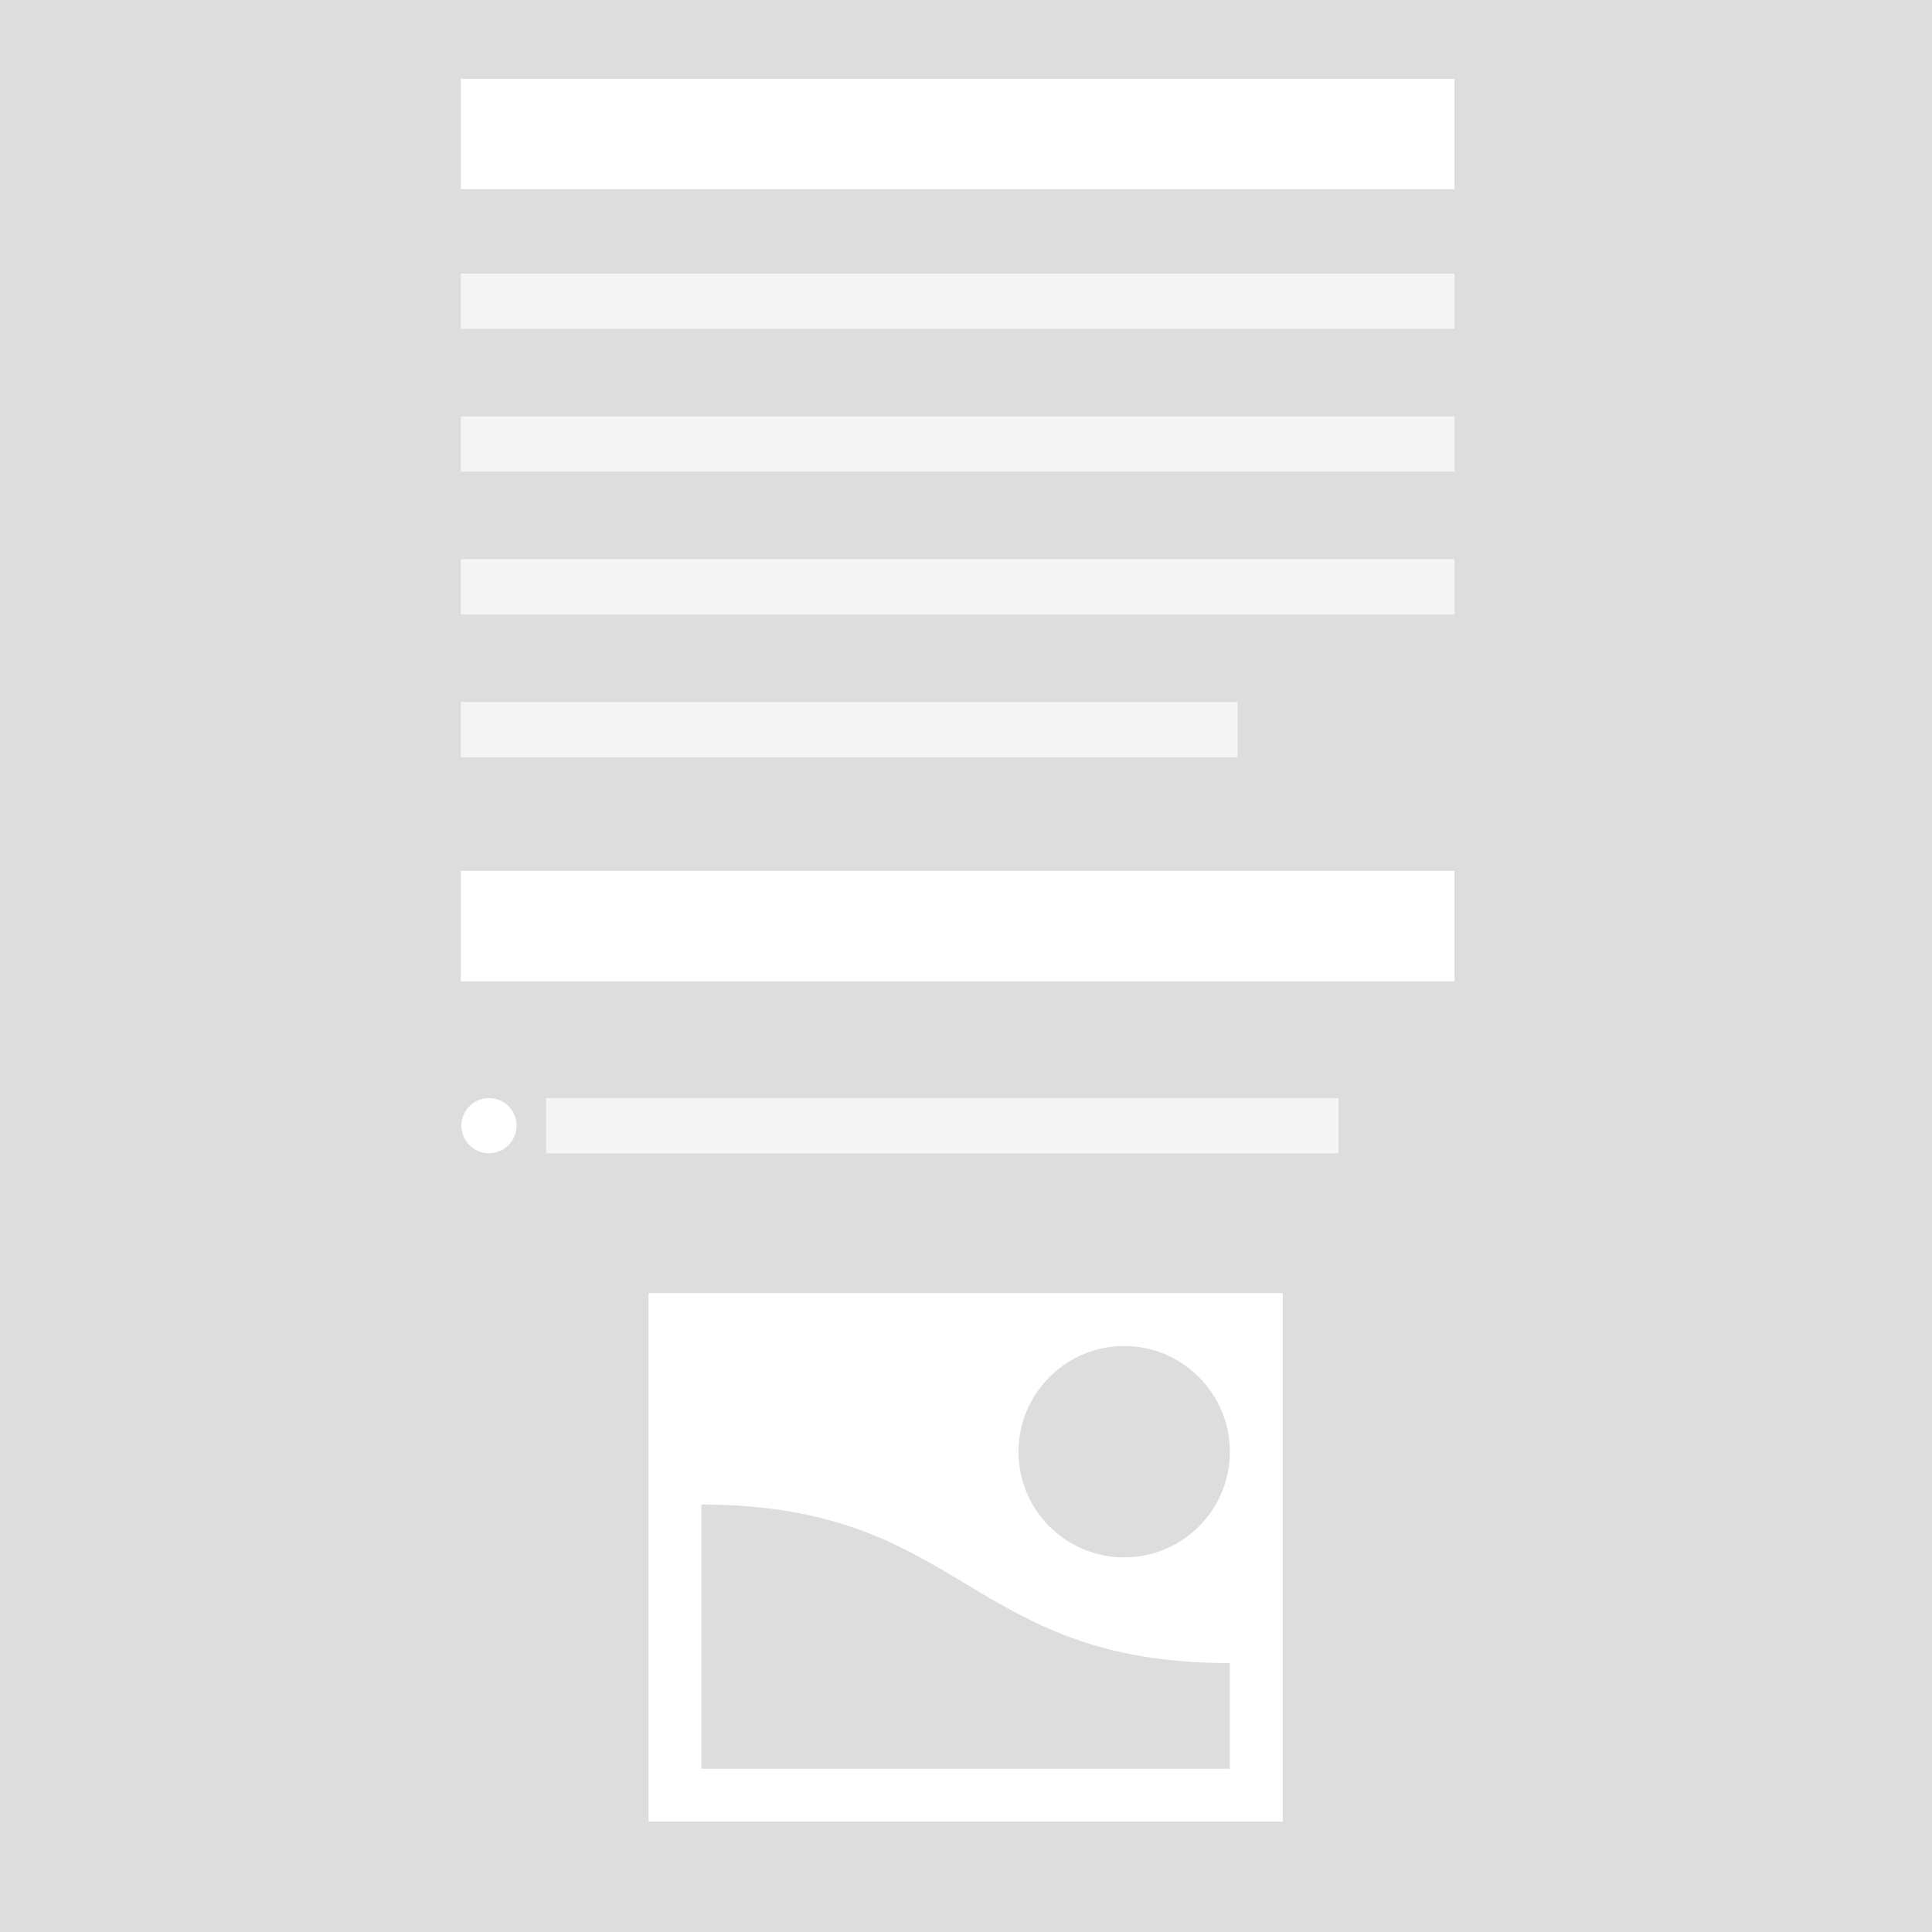
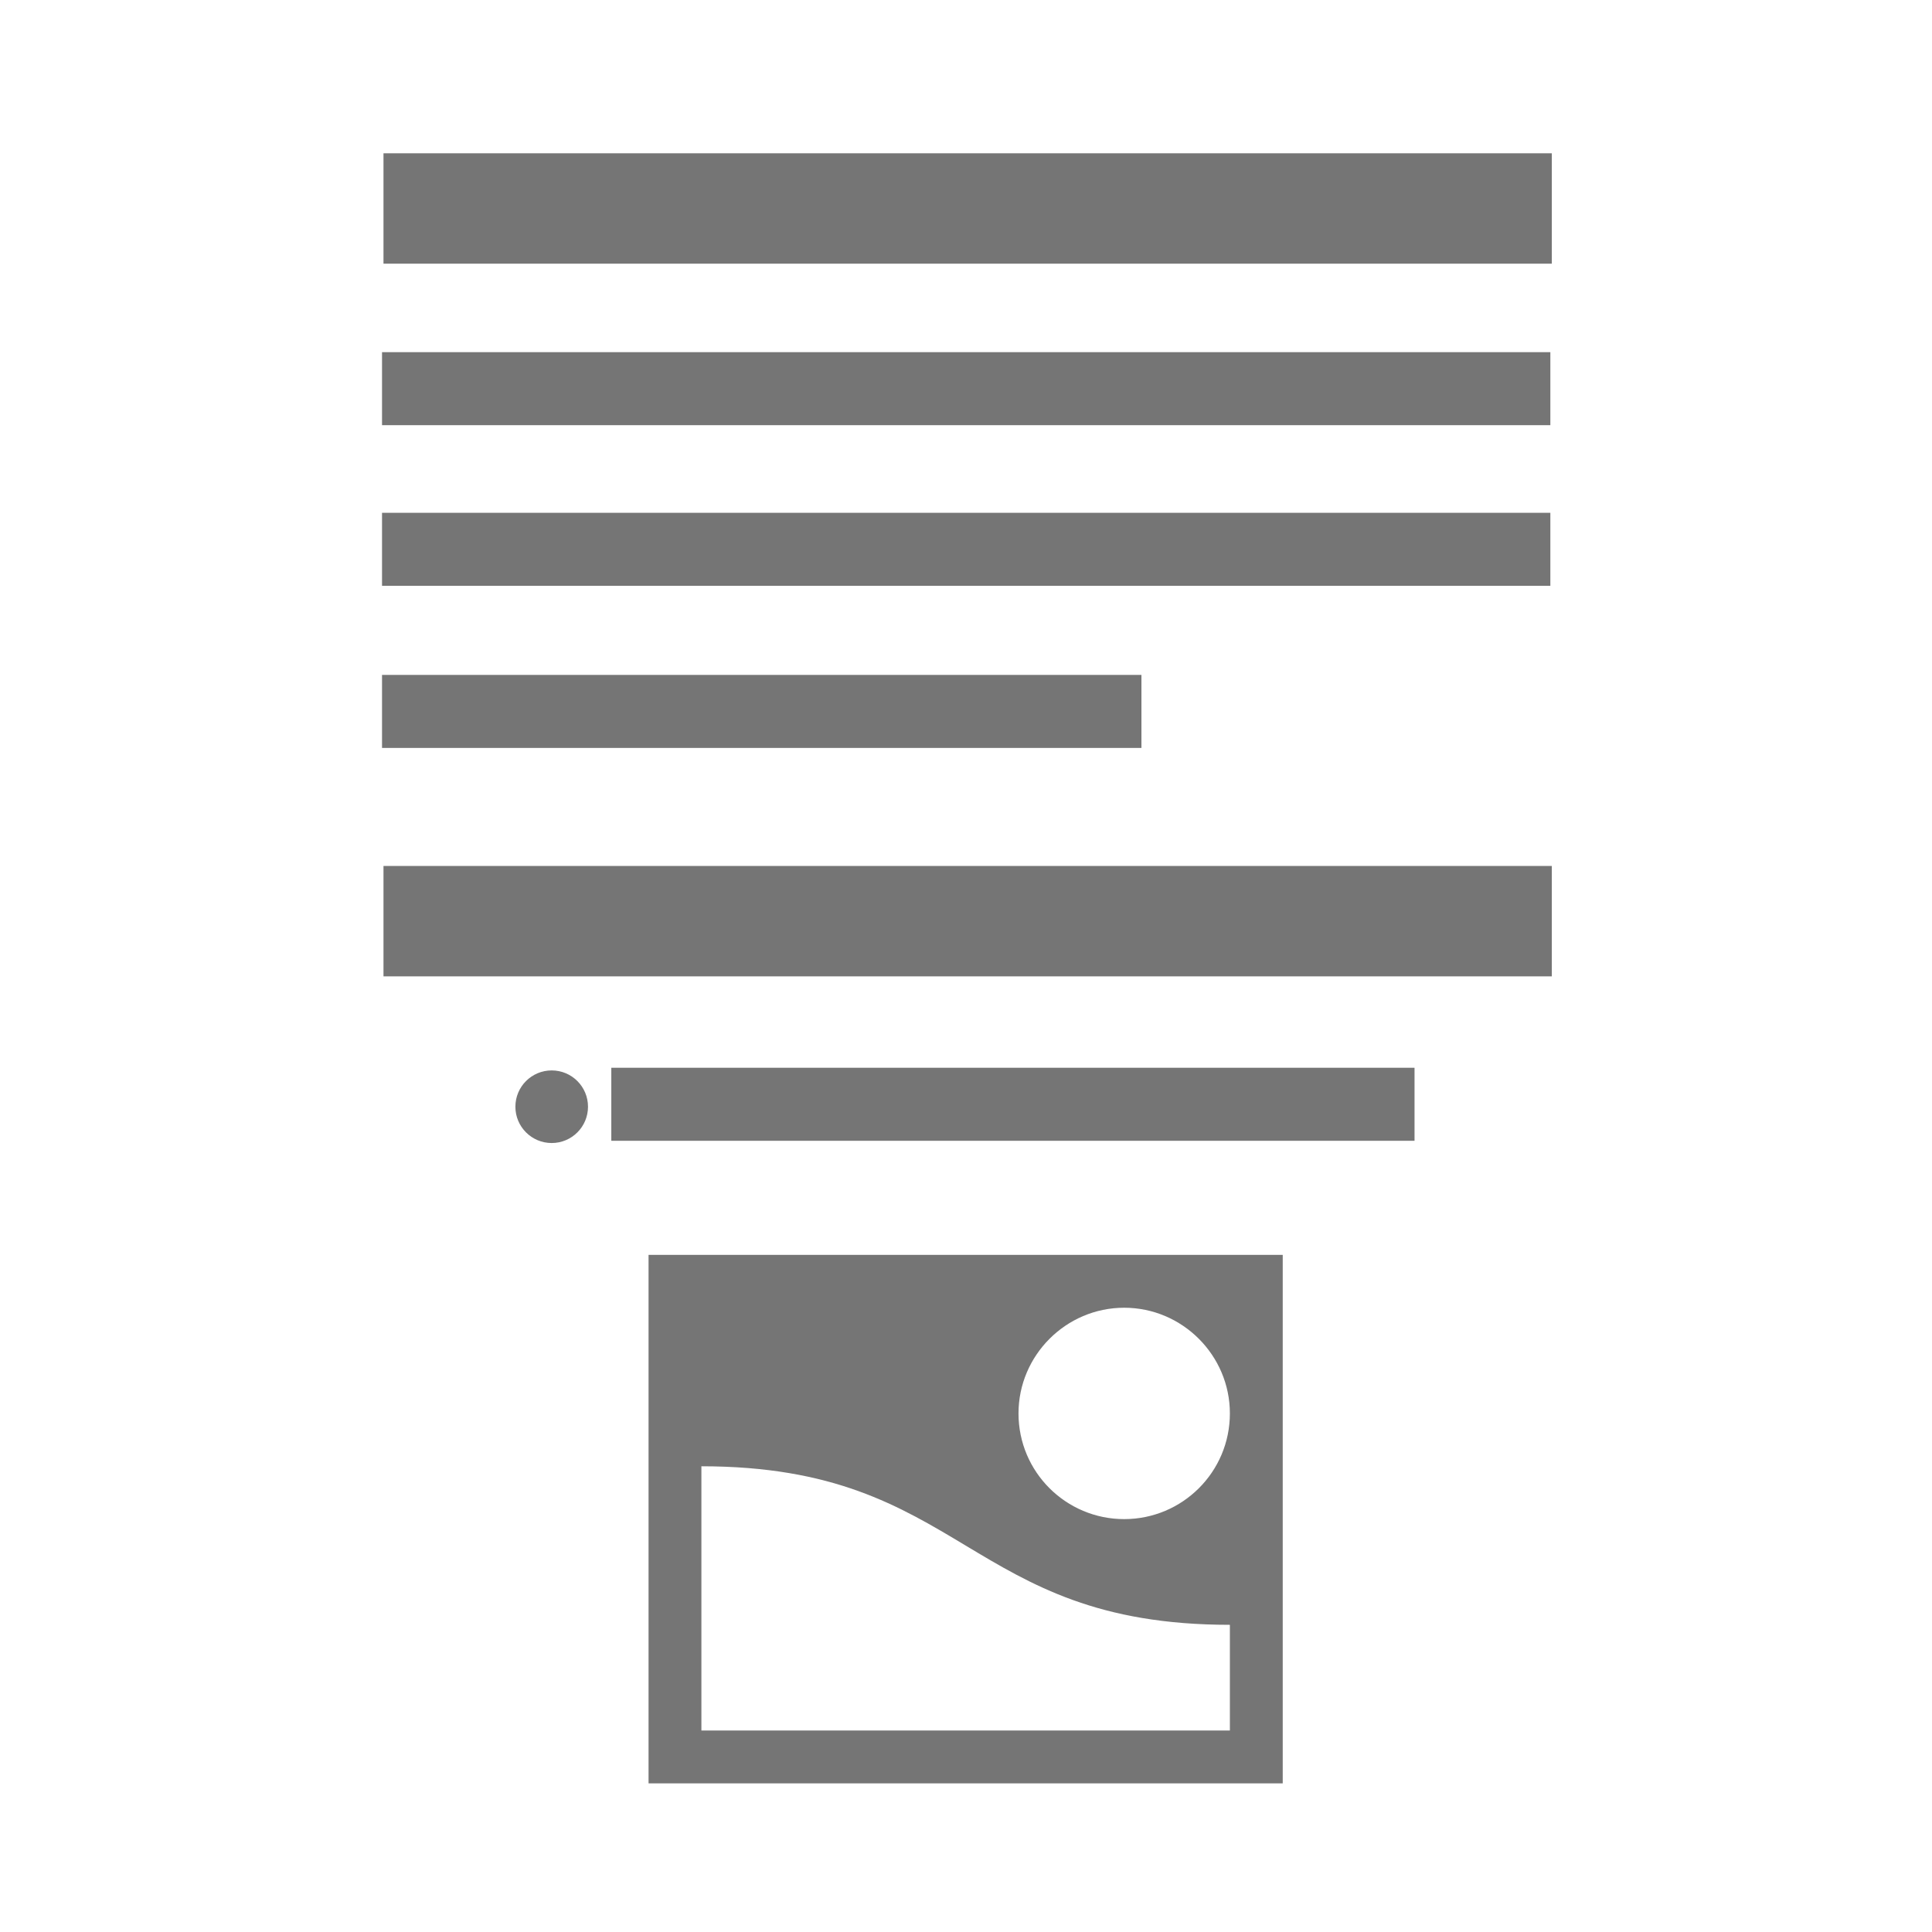
<svg xmlns="http://www.w3.org/2000/svg" width="100%" height="100%" viewBox="0 0 132.292 132.292" version="1.1" id="svg8">
  <defs id="defs2" />
  <g id="layer1" transform="translate(0,-164.7083)">
-     <rect style="opacity:1;fill:#dddddd;fill-opacity:1;fill-rule:evenodd;stroke:none;stroke-width:1;stroke-linecap:square;stroke-linejoin:miter;stroke-miterlimit:1.414;stroke-dasharray:none;stroke-dashoffset:0;stroke-opacity:1;paint-order:fill markers stroke" id="rect4487" width="132.292" height="132.292" x="0" y="164.708" />
-     <rect style="opacity:1;fill:#ffffff;fill-opacity:1;fill-rule:evenodd;stroke:none;stroke-width:0.624;stroke-linecap:square;stroke-linejoin:miter;stroke-miterlimit:1.414;stroke-dasharray:none;stroke-dashoffset:0;stroke-opacity:1;paint-order:fill markers stroke" id="rect4490-4" width="68.038" height="7.559" x="31.559" y="170.104" />
-     <rect style="opacity:1;fill:#ffffff;fill-opacity:1;fill-rule:evenodd;stroke:none;stroke-width:0.624;stroke-linecap:square;stroke-linejoin:miter;stroke-miterlimit:1.414;stroke-dasharray:none;stroke-dashoffset:0;stroke-opacity:1;paint-order:fill markers stroke" id="rect4490-4-1-5" width="68.038" height="7.559" x="31.559" y="224.341" />
-     <rect style="opacity:1;fill:#f5f5f5;fill-opacity:1;fill-rule:evenodd;stroke:none;stroke-width:0.441;stroke-linecap:square;stroke-linejoin:miter;stroke-miterlimit:1.414;stroke-dasharray:none;stroke-dashoffset:0;stroke-opacity:1;paint-order:fill markers stroke" id="rect4490-4-1-5-4" width="68.038" height="3.78" x="31.559" y="183.443" />
-     <rect style="opacity:1;fill:#f5f5f5;fill-opacity:1;fill-rule:evenodd;stroke:none;stroke-width:0.441;stroke-linecap:square;stroke-linejoin:miter;stroke-miterlimit:1.414;stroke-dasharray:none;stroke-dashoffset:0;stroke-opacity:1;paint-order:fill markers stroke" id="rect4490-4-1-5-4-6" width="68.038" height="3.78" x="31.559" y="193.222" />
-     <rect style="opacity:1;fill:#f5f5f5;fill-opacity:1;fill-rule:evenodd;stroke:none;stroke-width:0.39;stroke-linecap:square;stroke-linejoin:miter;stroke-miterlimit:1.414;stroke-dasharray:none;stroke-dashoffset:0;stroke-opacity:1;paint-order:fill markers stroke" id="rect4490-4-1-5-4-6-9" width="53.186" height="3.78" x="31.559" y="212.781" />
-     <rect style="opacity:1;fill:#f5f5f5;fill-opacity:1;fill-rule:evenodd;stroke:none;stroke-width:0.394;stroke-linecap:square;stroke-linejoin:miter;stroke-miterlimit:1.414;stroke-dasharray:none;stroke-dashoffset:0;stroke-opacity:1;paint-order:fill markers stroke" id="rect4490-4-1-5-4-2" width="54.272" height="3.78" x="37.384" y="239.9" />
-     <circle style="opacity:1;fill:#ffffff;fill-opacity:1;fill-rule:evenodd;stroke:none;stroke-width:7.727;stroke-linejoin:round;stroke-miterlimit:4;stroke-dasharray:none;stroke-opacity:1;paint-order:fill markers stroke" id="path5316" cx="33.481" cy="241.786" r="1.89" />
-     <ellipse style="opacity:1;fill:#ffffff;fill-opacity:1;fill-rule:evenodd;stroke:none;stroke-width:7.727;stroke-linejoin:round;stroke-miterlimit:4;stroke-dasharray:none;stroke-opacity:1;paint-order:fill markers stroke" id="path5316-0" cx="33.481" cy="251.566" r="1.89" />
-     <rect style="opacity:1;fill:#f5f5f5;fill-opacity:1;fill-rule:evenodd;stroke:none;stroke-width:0.441;stroke-linecap:square;stroke-linejoin:miter;stroke-miterlimit:1.414;stroke-dasharray:none;stroke-dashoffset:0;stroke-opacity:1;paint-order:fill markers stroke" id="rect4490-4-1-5-4-6-7" width="68.038" height="3.78" x="31.559" y="203.002" />
+     <rect style="opacity:1;fill:#ffffff;fill-opacity:1;fill-rule:evenodd;stroke:none;stroke-width:10;stroke-linecap:butt;stroke-linejoin:miter;stroke-miterlimit:5;stroke-dasharray:none;stroke-dashoffset:0;stroke-opacity:1;paint-order:normal" id="rect4487" width="132.292" height="132.292" x="0" y="164.708" />
+     <circle style="opacity:1;fill:#757575;fill-opacity:1;fill-rule:evenodd;stroke:none;stroke-width:7.727;stroke-linejoin:round;stroke-miterlimit:4;stroke-dasharray:none;stroke-opacity:1;paint-order:fill markers stroke" id="path5316" cx="37.777" cy="240.49" r="2.486" />
  </g>
-   <path id="path4492" d="M 87.834,88.546 V 124.733 H 44.409 V 113.876 88.546 m 32.568,18.094 c 3.981,0 7.237,-3.221 7.237,-7.237 0,-3.981 -3.257,-7.237 -7.237,-7.237 -3.981,0 -7.237,3.257 -7.237,7.237 0,4.017 3.257,7.237 7.237,7.237 z m 7.237,14.475 v -7.237 c -18.094,0 -18.094,-10.856 -36.187,-10.856 v 18.094 z" style="fill:#ffffff;fill-opacity:1;stroke-width:3.619" />
+   <rect style="display:inline;opacity:1;fill:#757575;fill-opacity:1;fill-rule:evenodd;stroke:none;stroke-width:0.624;stroke-linecap:square;stroke-linejoin:miter;stroke-miterlimit:1.414;stroke-dasharray:none;stroke-dashoffset:0;stroke-opacity:1;paint-order:fill markers stroke" id="rect4490-4-3" width="80" height="7.559" x="26.259" y="10.496" />
+   <rect style="display:inline;opacity:1;fill:#757575;fill-opacity:1;fill-rule:evenodd;stroke:none;stroke-width:0.441;stroke-linecap:square;stroke-linejoin:miter;stroke-miterlimit:1.414;stroke-dasharray:none;stroke-dashoffset:0;stroke-opacity:1;paint-order:fill markers stroke" id="rect4490-4-1-5-4-4" width="80" height="5" x="26.159" y="24.114" />
+   <rect y="35.114" x="26.159" height="5" width="80" id="rect833-1" style="display:inline;opacity:1;fill:#757575;fill-opacity:1;fill-rule:evenodd;stroke:none;stroke-width:0.441;stroke-linecap:square;stroke-linejoin:miter;stroke-miterlimit:1.414;stroke-dasharray:none;stroke-dashoffset:0;stroke-opacity:1;paint-order:fill markers stroke" />
+   <rect style="display:inline;opacity:1;fill:#757575;fill-opacity:1;fill-rule:evenodd;stroke:none;stroke-width:0.441;stroke-linecap:square;stroke-linejoin:miter;stroke-miterlimit:1.414;stroke-dasharray:none;stroke-dashoffset:0;stroke-opacity:1;paint-order:fill markers stroke" id="rect835-2" width="52" height="5" x="26.159" y="46.214" />
+   <rect y="59.296" x="26.259" height="7.559" width="80" id="rect837-4" style="display:inline;opacity:1;fill:#757575;fill-opacity:1;fill-rule:evenodd;stroke:none;stroke-width:0.624;stroke-linecap:square;stroke-linejoin:miter;stroke-miterlimit:1.414;stroke-dasharray:none;stroke-dashoffset:0;stroke-opacity:1;paint-order:fill markers stroke" />
+   <rect style="display:inline;opacity:1;fill:#757575;fill-opacity:1;fill-rule:evenodd;stroke:none;stroke-width:0.441;stroke-linecap:square;stroke-linejoin:miter;stroke-miterlimit:1.414;stroke-dasharray:none;stroke-dashoffset:0;stroke-opacity:1;paint-order:fill markers stroke" id="rect841-7" width="55" height="5" x="41.859" y="73.114" />
+   <path id="path4492-1" d="M 87.834,85.927 V 122.114 H 44.409 V 111.258 85.927 Z M 76.978,104.02 c 3.981,0 7.237,-3.221 7.237,-7.237 0,-3.981 -3.257,-7.237 -7.237,-7.237 -3.981,0 -7.237,3.257 -7.237,7.237 0,4.017 3.257,7.237 7.237,7.237 z m 7.237,14.475 v -7.237 c -18.094,0 -18.094,-10.856 -36.187,-10.856 v 18.094 z" style="display:inline;fill:#757575;fill-opacity:1;stroke-width:3.619" />
</svg>
